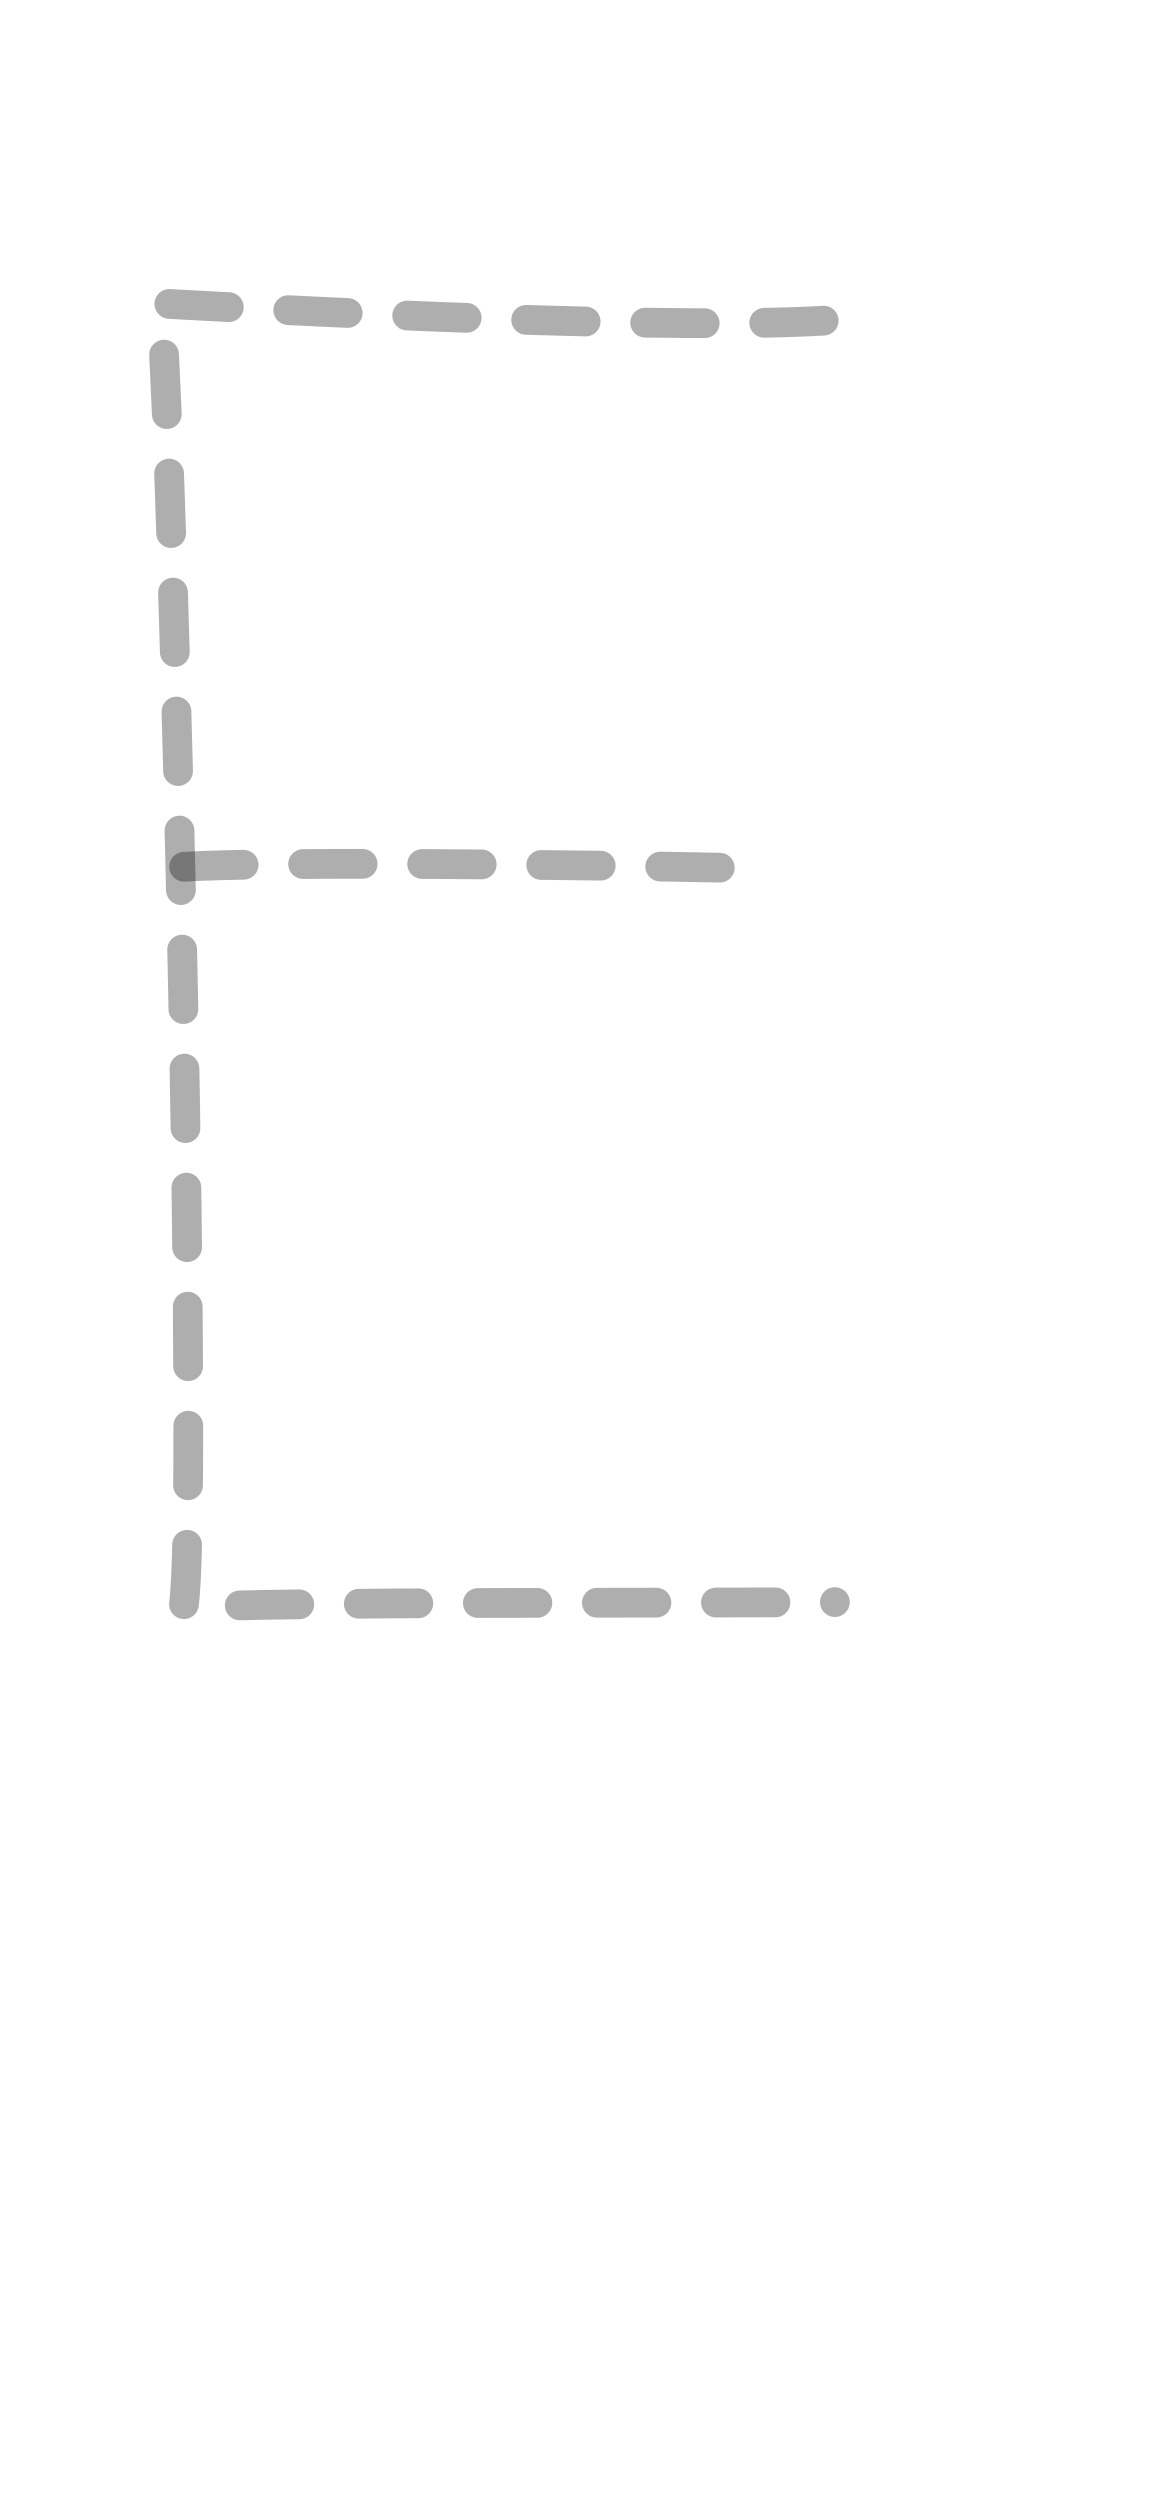
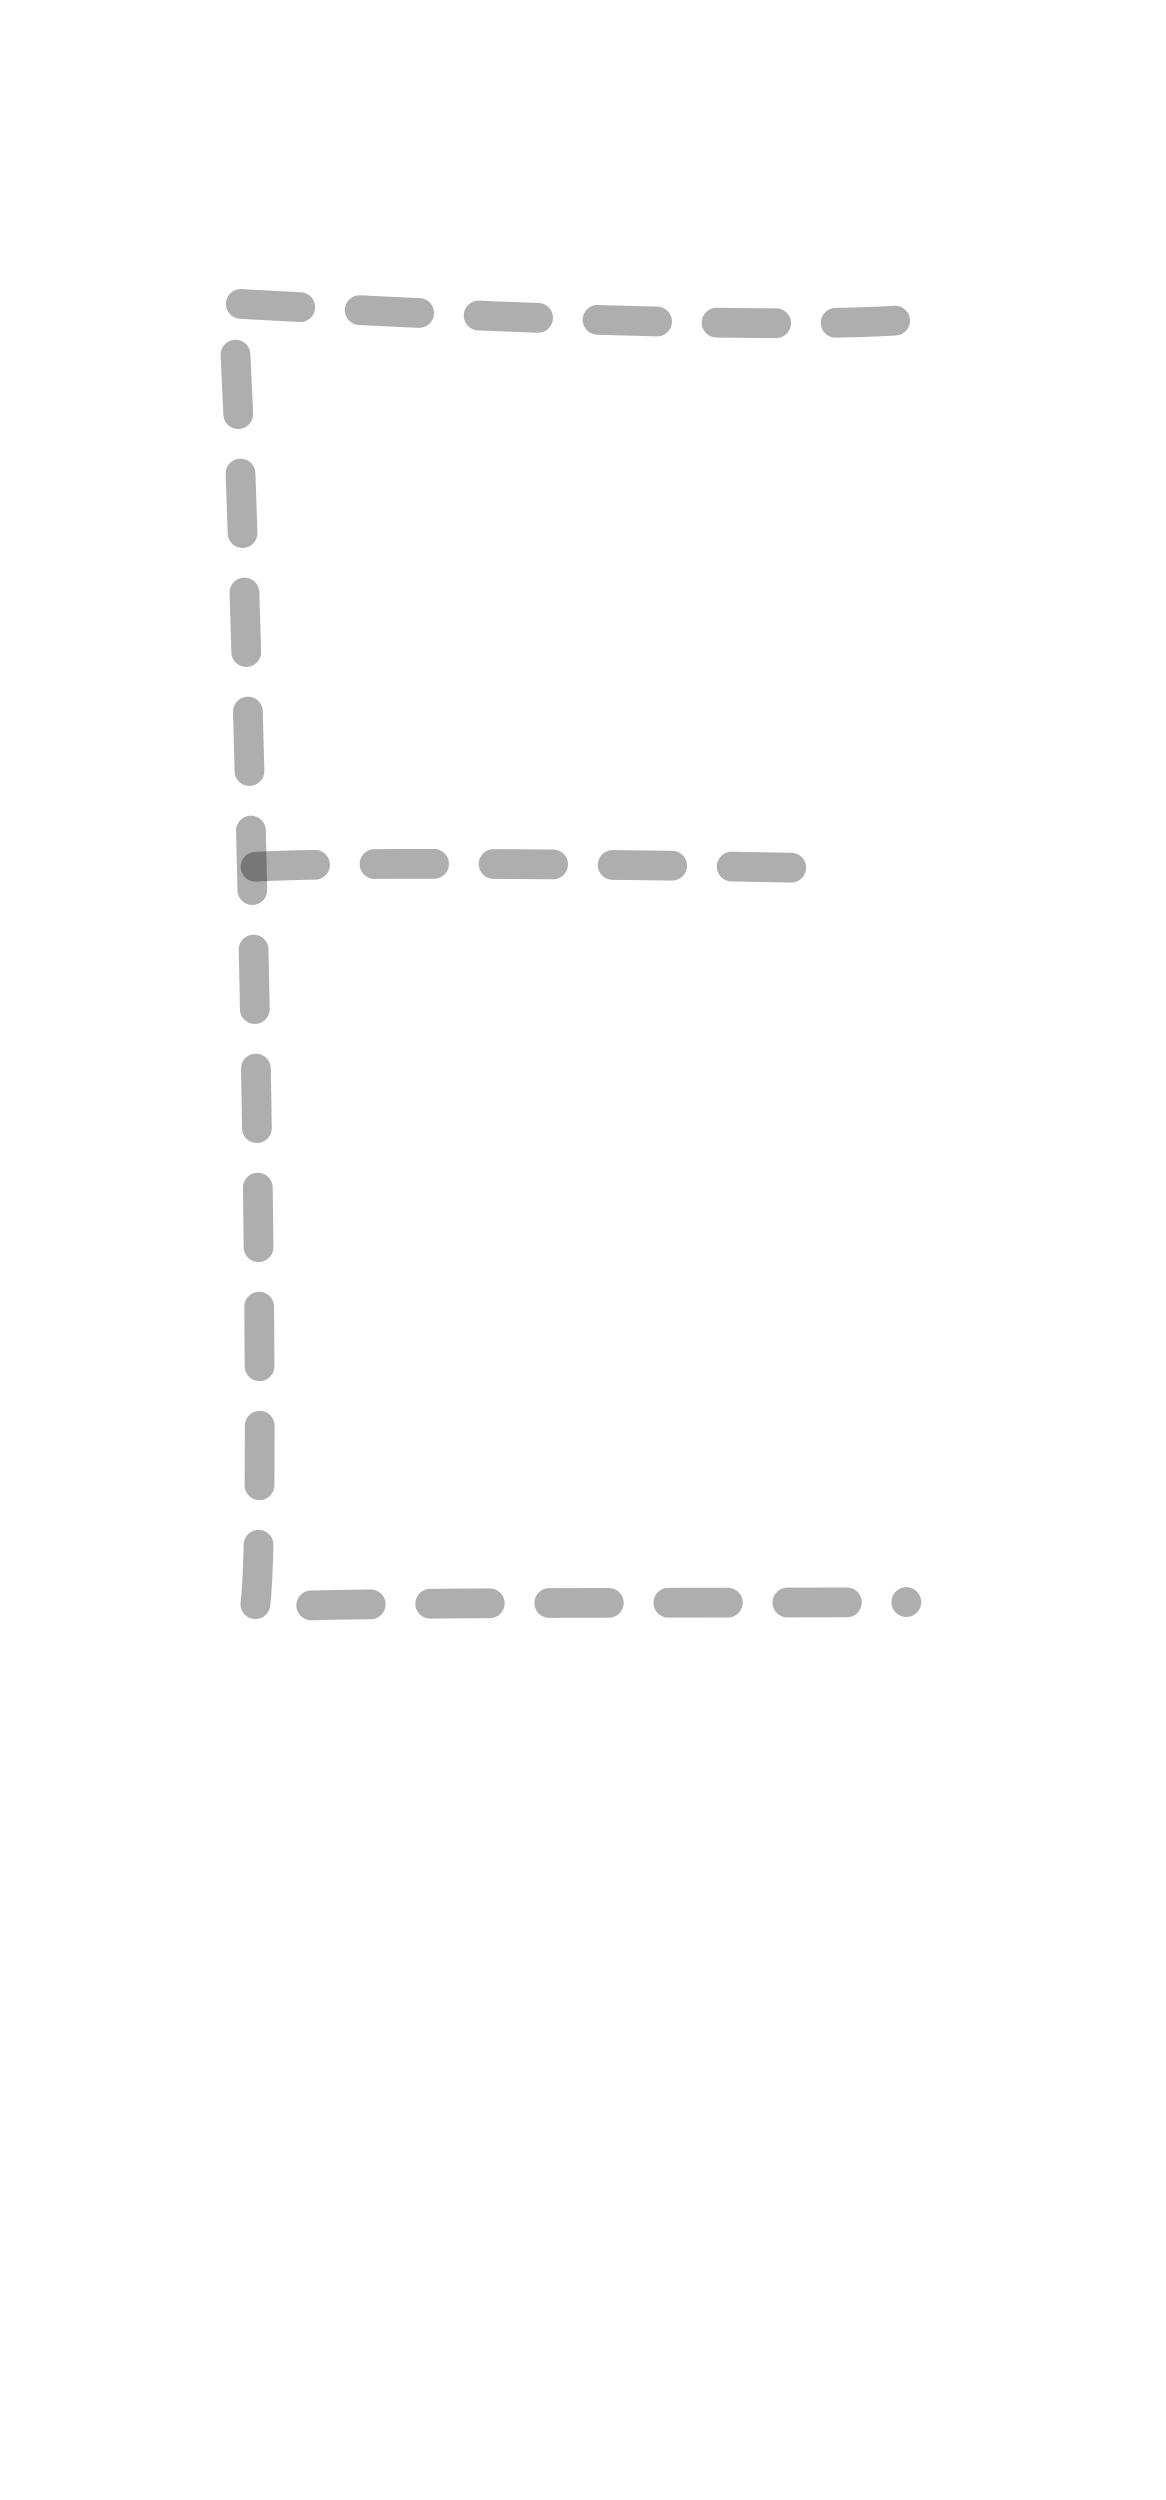
- <svg xmlns="http://www.w3.org/2000/svg" xml:space="preserve" style="fill-rule:evenodd;clip-rule:evenodd;stroke-linecap:round;stroke-linejoin:round" viewBox="0.4 0 19.581 42">
+ <svg xmlns="http://www.w3.org/2000/svg" xml:space="preserve" style="fill-rule:evenodd;clip-rule:evenodd;stroke-linecap:round;stroke-linejoin:round" viewBox="-0.8 0 19.581 42">
  <path d="M14.238 5.387c-3.107.186-11.131-.289-11.131-.289.227 3.118.629 20.352.376 21.906 1.689-.1 8.555-.069 10.943-.089" style="fill:none;fill-rule:nonzero;stroke:#000;stroke-opacity:.32;stroke-width:.5px;stroke-dasharray:1,1" />
  <path d="M12.492 14.577c-2.239-.047-7.554-.112-9.084-.011" style="fill:none;fill-rule:nonzero;stroke:#000;stroke-opacity:.32;stroke-width:.5px;stroke-dasharray:1,1" />
</svg>
